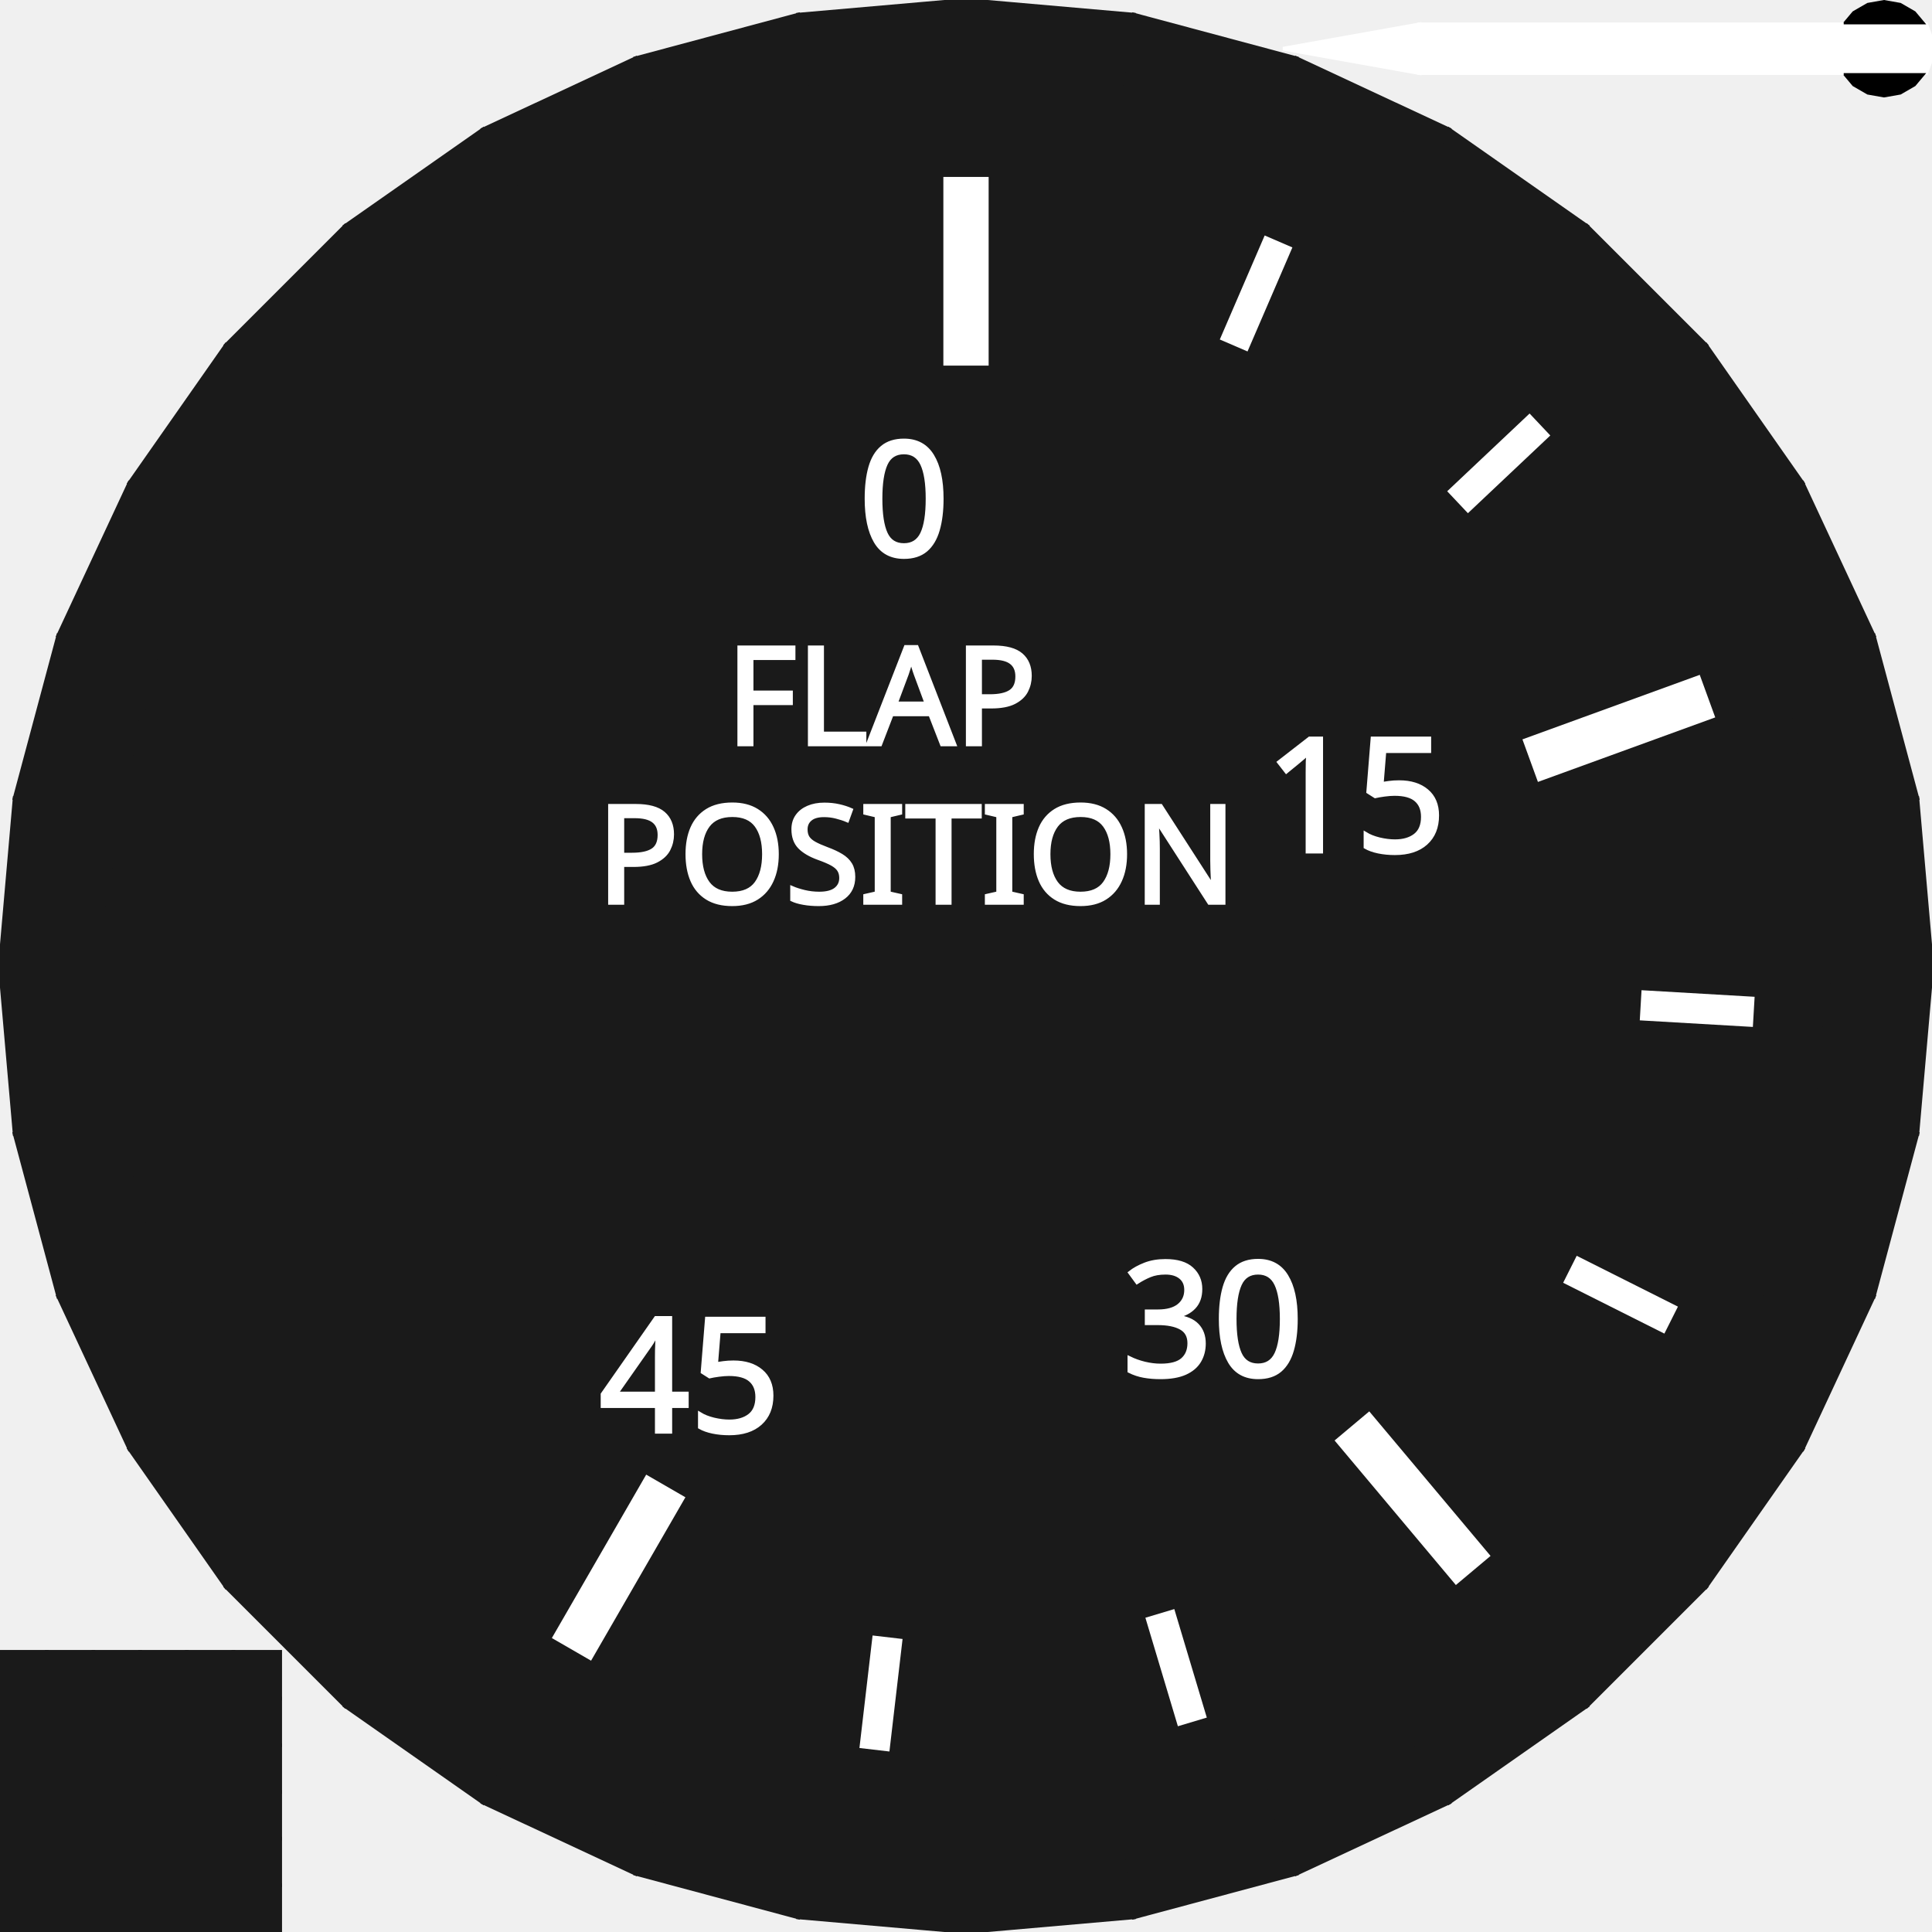
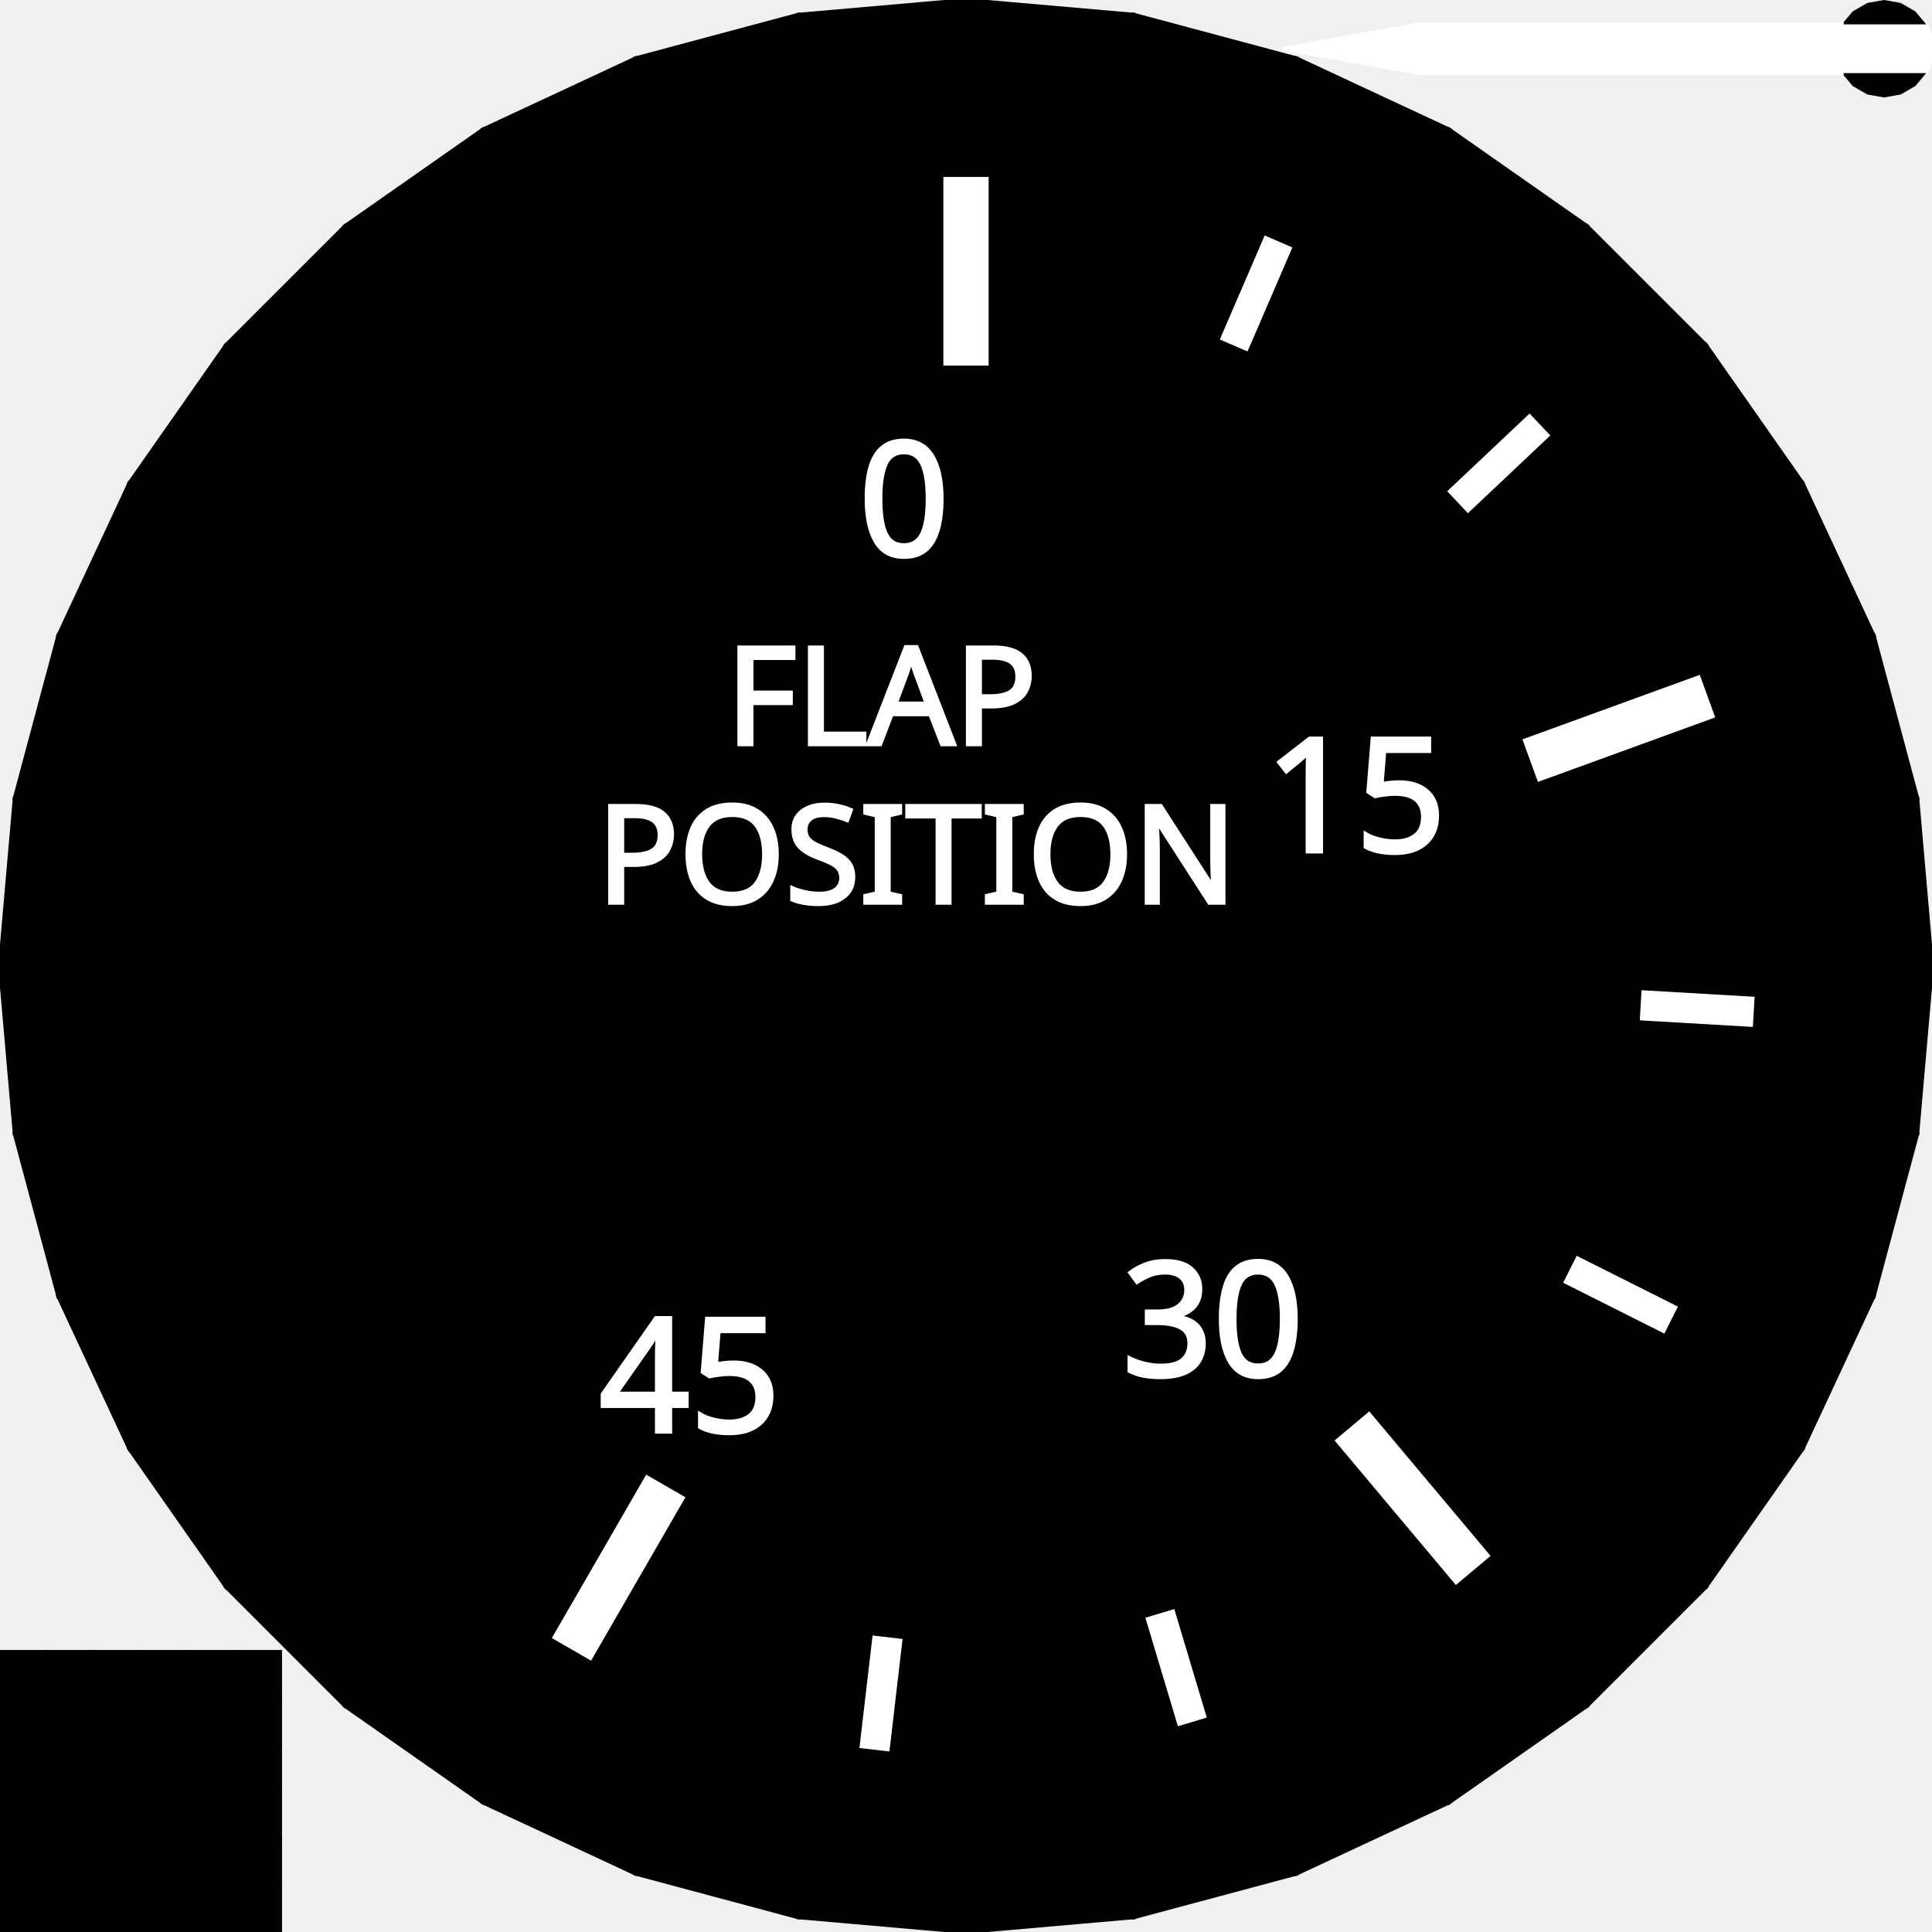
<svg xmlns="http://www.w3.org/2000/svg" width="512" height="512" viewBox="0 0 512 512" version="1.1" id="svg160">
  <defs id="defs164" />
-   <g id="Face" style="fill:#1a1a1a;stroke:#1a1a1a">
-     <polygon stroke="black" stroke-width="1" fill="rgb(204, 204, 204)" fill-opacity="1" points="481.471,216.243 484.950,256.000 512.000,256.000 508.111,211.546 " id="polygon6" style="fill:#1a1a1a;stroke:#1a1a1a" />
-     <polygon stroke="black" stroke-width="1" fill="rgb(204, 204, 204)" fill-opacity="1" points="471.142,177.695 481.471,216.243 508.111,211.546 496.561,168.443 " id="polygon8" style="fill:#1a1a1a;stroke:#1a1a1a" />
-     <polygon stroke="black" stroke-width="1" fill="rgb(204, 204, 204)" fill-opacity="1" points="454.276,141.525 471.142,177.695 496.561,168.443 477.703,128.000 " id="polygon10" style="fill:#1a1a1a;stroke:#1a1a1a" />
-     <polygon stroke="black" stroke-width="1" fill="rgb(204, 204, 204)" fill-opacity="1" points="431.386,108.834 454.276,141.525 477.703,128.000 452.107,91.446 " id="polygon12" style="fill:#1a1a1a;stroke:#1a1a1a" />
-     <polygon stroke="black" stroke-width="1" fill="rgb(204, 204, 204)" fill-opacity="1" points="403.166,80.614 431.386,108.834 452.107,91.446 420.554,59.893 " id="polygon14" style="fill:#1a1a1a;stroke:#1a1a1a" />
-     <polygon stroke="black" stroke-width="1" fill="rgb(204, 204, 204)" fill-opacity="1" points="370.475,57.724 403.166,80.614 420.554,59.893 384.000,34.297 " id="polygon16" style="fill:#1a1a1a;stroke:#1a1a1a" />
-     <polygon stroke="black" stroke-width="1" fill="rgb(204, 204, 204)" fill-opacity="1" points="334.305,40.858 370.475,57.724 384.000,34.297 343.557,15.439 " id="polygon18" style="fill:#1a1a1a;stroke:#1a1a1a" />
-     <polygon stroke="black" stroke-width="1" fill="rgb(204, 204, 204)" fill-opacity="1" points="295.757,30.529 334.305,40.858 343.557,15.439 300.454,3.889 " id="polygon20" style="fill:#1a1a1a;stroke:#1a1a1a" />
-     <polygon stroke="black" stroke-width="1" fill="rgb(204, 204, 204)" fill-opacity="1" points="256.000,27.050 295.757,30.529 300.454,3.889 256.000,0.000 " id="polygon22" style="fill:#1a1a1a;stroke:#1a1a1a" />
-     <polygon stroke="black" stroke-width="1" fill="rgb(204, 204, 204)" fill-opacity="1" points="216.243,30.529 256.000,27.050 256.000,0.000 211.546,3.889 " id="polygon24" style="fill:#1a1a1a;stroke:#1a1a1a" />
-     <polygon stroke="black" stroke-width="1" fill="rgb(204, 204, 204)" fill-opacity="1" points="177.695,40.858 216.243,30.529 211.546,3.889 168.443,15.439 " id="polygon26" style="fill:#1a1a1a;stroke:#1a1a1a" />
-     <polygon stroke="black" stroke-width="1" fill="rgb(204, 204, 204)" fill-opacity="1" points="141.525,57.724 177.695,40.858 168.443,15.439 128.000,34.297 " id="polygon28" style="fill:#1a1a1a;stroke:#1a1a1a" />
-     <polygon stroke="black" stroke-width="1" fill="rgb(204, 204, 204)" fill-opacity="1" points="108.834,80.614 141.525,57.724 128.000,34.297 91.446,59.893 " id="polygon30" style="fill:#1a1a1a;stroke:#1a1a1a" />
-     <polygon stroke="black" stroke-width="1" fill="rgb(204, 204, 204)" fill-opacity="1" points="80.614,108.834 108.834,80.614 91.446,59.893 59.893,91.446 " id="polygon32" style="fill:#1a1a1a;stroke:#1a1a1a" />
-     <polygon stroke="black" stroke-width="1" fill="rgb(204, 204, 204)" fill-opacity="1" points="57.724,141.525 80.614,108.834 59.893,91.446 34.298,128.000 " id="polygon34" style="fill:#1a1a1a;stroke:#1a1a1a" />
-     <polygon stroke="black" stroke-width="1" fill="rgb(204, 204, 204)" fill-opacity="1" points="40.858,177.694 57.724,141.525 34.298,128.000 15.439,168.443 " id="polygon36" style="fill:#1a1a1a;stroke:#1a1a1a" />
-     <polygon stroke="black" stroke-width="1" fill="rgb(204, 204, 204)" fill-opacity="1" points="30.529,216.243 40.858,177.694 15.439,168.443 3.889,211.546 " id="polygon38" style="fill:#1a1a1a;stroke:#1a1a1a" />
-     <polygon stroke="black" stroke-width="1" fill="rgb(204, 204, 204)" fill-opacity="1" points="27.050,256.000 30.529,216.243 3.889,211.546 0.000,256.000 " id="polygon40" style="fill:#1a1a1a;stroke:#1a1a1a" />
-     <polygon stroke="black" stroke-width="1" fill="rgb(204, 204, 204)" fill-opacity="1" points="30.529,295.757 27.050,256.000 0.000,256.000 3.889,300.454 " id="polygon42" style="fill:#1a1a1a;stroke:#1a1a1a" />
-     <polygon stroke="black" stroke-width="1" fill="rgb(204, 204, 204)" fill-opacity="1" points="40.858,334.305 30.529,295.757 3.889,300.454 15.439,343.557 " id="polygon44" style="fill:#1a1a1a;stroke:#1a1a1a" />
-     <polygon stroke="black" stroke-width="1" fill="rgb(204, 204, 204)" fill-opacity="1" points="57.724,370.475 40.858,334.305 15.439,343.557 34.297,384.000 " id="polygon46" style="fill:#1a1a1a;stroke:#1a1a1a" />
-     <polygon stroke="black" stroke-width="1" fill="rgb(204, 204, 204)" fill-opacity="1" points="80.614,403.166 57.724,370.475 34.297,384.000 59.893,420.554 " id="polygon48" style="fill:#1a1a1a;stroke:#1a1a1a" />
-     <polygon stroke="black" stroke-width="1" fill="rgb(204, 204, 204)" fill-opacity="1" points="108.834,431.386 80.614,403.166 59.893,420.554 91.446,452.107 " id="polygon50" style="fill:#1a1a1a;stroke:#1a1a1a" />
-     <polygon stroke="black" stroke-width="1" fill="rgb(204, 204, 204)" fill-opacity="1" points="141.525,454.276 108.834,431.386 91.446,452.107 128.000,477.702 " id="polygon52" style="fill:#1a1a1a;stroke:#1a1a1a" />
-     <polygon stroke="black" stroke-width="1" fill="rgb(204, 204, 204)" fill-opacity="1" points="177.694,471.142 141.525,454.276 128.000,477.702 168.443,496.561 " id="polygon54" style="fill:#1a1a1a;stroke:#1a1a1a" />
-     <polygon stroke="black" stroke-width="1" fill="rgb(204, 204, 204)" fill-opacity="1" points="216.243,481.471 177.694,471.142 168.443,496.561 211.546,508.111 " id="polygon56" style="fill:#1a1a1a;stroke:#1a1a1a" />
-     <polygon stroke="black" stroke-width="1" fill="rgb(204, 204, 204)" fill-opacity="1" points="256.000,484.950 216.243,481.471 211.546,508.111 256.000,512.000 " id="polygon58" style="fill:#1a1a1a;stroke:#1a1a1a" />
-     <polygon stroke="black" stroke-width="1" fill="rgb(204, 204, 204)" fill-opacity="1" points="295.757,481.471 256.000,484.950 256.000,512.000 300.454,508.111 " id="polygon60" style="fill:#1a1a1a;stroke:#1a1a1a" />
-     <polygon stroke="black" stroke-width="1" fill="rgb(204, 204, 204)" fill-opacity="1" points="334.305,471.142 295.757,481.471 300.454,508.111 343.557,496.561 " id="polygon62" style="fill:#1a1a1a;stroke:#1a1a1a" />
-     <polygon stroke="black" stroke-width="1" fill="rgb(204, 204, 204)" fill-opacity="1" points="370.475,454.276 334.305,471.142 343.557,496.561 384.000,477.703 " id="polygon64" style="fill:#1a1a1a;stroke:#1a1a1a" />
-     <polygon stroke="black" stroke-width="1" fill="rgb(204, 204, 204)" fill-opacity="1" points="403.166,431.386 370.475,454.276 384.000,477.703 420.554,452.107 " id="polygon66" style="fill:#1a1a1a;stroke:#1a1a1a" />
-     <polygon stroke="black" stroke-width="1" fill="rgb(204, 204, 204)" fill-opacity="1" points="431.386,403.166 403.166,431.386 420.554,452.107 452.107,420.554 " id="polygon68" style="fill:#1a1a1a;stroke:#1a1a1a" />
-     <polygon stroke="black" stroke-width="1" fill="rgb(204, 204, 204)" fill-opacity="1" points="454.276,370.475 431.386,403.166 452.107,420.554 477.702,384.000 " id="polygon70" style="fill:#1a1a1a;stroke:#1a1a1a" />
-     <polygon stroke="black" stroke-width="1" fill="rgb(204, 204, 204)" fill-opacity="1" points="471.142,334.306 454.276,370.475 477.702,384.000 496.561,343.557 " id="polygon72" style="fill:#1a1a1a;stroke:#1a1a1a" />
-     <polygon stroke="black" stroke-width="1" fill="rgb(204, 204, 204)" fill-opacity="1" points="481.471,295.757 471.142,334.306 496.561,343.557 508.111,300.454 " id="polygon74" style="fill:#1a1a1a;stroke:#1a1a1a" />
-     <polygon stroke="black" stroke-width="1" fill="rgb(204, 204, 204)" fill-opacity="1" points="484.950,256.000 481.471,295.757 508.111,300.454 512.000,256.000 " id="polygon76" style="fill:#1a1a1a;stroke:#1a1a1a" />
-     <polygon stroke="black" stroke-width="1" fill="rgb(204, 204, 204)" fill-opacity="1" points="484.950,256.000 481.471,216.243 471.142,177.695 454.276,141.525 431.386,108.834 403.166,80.614 370.475,57.724 334.305,40.858 295.757,30.529 256.000,27.050 216.243,30.529 177.695,40.858 141.525,57.724 108.834,80.614 80.614,108.834 57.724,141.525 40.858,177.694 30.529,216.243 27.050,256.000 30.529,295.757 40.858,334.305 57.724,370.475 80.614,403.166 108.834,431.386 141.525,454.276 177.694,471.142 216.243,481.471 256.000,484.950 295.757,481.471 334.305,471.142 370.475,454.276 403.166,431.386 431.386,403.166 454.276,370.475 471.142,334.306 481.471,295.757 " id="polygon78" style="fill:#1a1a1a;stroke:#1a1a1a" />
+   <g id="Face" style="fill:#000000;stroke:#000000">
+     <polygon stroke="black" stroke-width="1" fill="rgb(204, 204, 204)" fill-opacity="1" points="481.471,216.243 484.950,256.000 512.000,256.000 508.111,211.546 " id="polygon6" style="fill:#000000;stroke:#000000" />
+     <polygon stroke="black" stroke-width="1" fill="rgb(204, 204, 204)" fill-opacity="1" points="471.142,177.695 481.471,216.243 508.111,211.546 496.561,168.443 " id="polygon8" style="fill:#000000;stroke:#000000" />
+     <polygon stroke="black" stroke-width="1" fill="rgb(204, 204, 204)" fill-opacity="1" points="454.276,141.525 471.142,177.695 496.561,168.443 477.703,128.000 " id="polygon10" style="fill:#000000;stroke:#000000" />
+     <polygon stroke="black" stroke-width="1" fill="rgb(204, 204, 204)" fill-opacity="1" points="431.386,108.834 454.276,141.525 477.703,128.000 452.107,91.446 " id="polygon12" style="fill:#000000;stroke:#000000" />
+     <polygon stroke="black" stroke-width="1" fill="rgb(204, 204, 204)" fill-opacity="1" points="403.166,80.614 431.386,108.834 452.107,91.446 420.554,59.893 " id="polygon14" style="fill:#000000;stroke:#000000" />
+     <polygon stroke="black" stroke-width="1" fill="rgb(204, 204, 204)" fill-opacity="1" points="370.475,57.724 403.166,80.614 420.554,59.893 384.000,34.297 " id="polygon16" style="fill:#000000;stroke:#000000" />
+     <polygon stroke="black" stroke-width="1" fill="rgb(204, 204, 204)" fill-opacity="1" points="334.305,40.858 370.475,57.724 384.000,34.297 343.557,15.439 " id="polygon18" style="fill:#000000;stroke:#000000" />
+     <polygon stroke="black" stroke-width="1" fill="rgb(204, 204, 204)" fill-opacity="1" points="295.757,30.529 334.305,40.858 343.557,15.439 300.454,3.889 " id="polygon20" style="fill:#000000;stroke:#000000" />
+     <polygon stroke="black" stroke-width="1" fill="rgb(204, 204, 204)" fill-opacity="1" points="256.000,27.050 295.757,30.529 300.454,3.889 256.000,0.000 " id="polygon22" style="fill:#000000;stroke:#000000" />
+     <polygon stroke="black" stroke-width="1" fill="rgb(204, 204, 204)" fill-opacity="1" points="216.243,30.529 256.000,27.050 256.000,0.000 211.546,3.889 " id="polygon24" style="fill:#000000;stroke:#000000" />
+     <polygon stroke="black" stroke-width="1" fill="rgb(204, 204, 204)" fill-opacity="1" points="177.695,40.858 216.243,30.529 211.546,3.889 168.443,15.439 " id="polygon26" style="fill:#000000;stroke:#000000" />
+     <polygon stroke="black" stroke-width="1" fill="rgb(204, 204, 204)" fill-opacity="1" points="141.525,57.724 177.695,40.858 168.443,15.439 128.000,34.297 " id="polygon28" style="fill:#000000;stroke:#000000" />
+     <polygon stroke="black" stroke-width="1" fill="rgb(204, 204, 204)" fill-opacity="1" points="108.834,80.614 141.525,57.724 128.000,34.297 91.446,59.893 " id="polygon30" style="fill:#000000;stroke:#000000" />
+     <polygon stroke="black" stroke-width="1" fill="rgb(204, 204, 204)" fill-opacity="1" points="80.614,108.834 108.834,80.614 91.446,59.893 59.893,91.446 " id="polygon32" style="fill:#000000;stroke:#000000" />
+     <polygon stroke="black" stroke-width="1" fill="rgb(204, 204, 204)" fill-opacity="1" points="57.724,141.525 80.614,108.834 59.893,91.446 34.298,128.000 " id="polygon34" style="fill:#000000;stroke:#000000" />
+     <polygon stroke="black" stroke-width="1" fill="rgb(204, 204, 204)" fill-opacity="1" points="40.858,177.694 57.724,141.525 34.298,128.000 15.439,168.443 " id="polygon36" style="fill:#000000;stroke:#000000" />
+     <polygon stroke="black" stroke-width="1" fill="rgb(204, 204, 204)" fill-opacity="1" points="30.529,216.243 40.858,177.694 15.439,168.443 3.889,211.546 " id="polygon38" style="fill:#000000;stroke:#000000" />
+     <polygon stroke="black" stroke-width="1" fill="rgb(204, 204, 204)" fill-opacity="1" points="27.050,256.000 30.529,216.243 3.889,211.546 0.000,256.000 " id="polygon40" style="fill:#000000;stroke:#000000" />
+     <polygon stroke="black" stroke-width="1" fill="rgb(204, 204, 204)" fill-opacity="1" points="30.529,295.757 27.050,256.000 0.000,256.000 3.889,300.454 " id="polygon42" style="fill:#000000;stroke:#000000" />
+     <polygon stroke="black" stroke-width="1" fill="rgb(204, 204, 204)" fill-opacity="1" points="40.858,334.305 30.529,295.757 3.889,300.454 15.439,343.557 " id="polygon44" style="fill:#000000;stroke:#000000" />
+     <polygon stroke="black" stroke-width="1" fill="rgb(204, 204, 204)" fill-opacity="1" points="57.724,370.475 40.858,334.305 15.439,343.557 34.297,384.000 " id="polygon46" style="fill:#000000;stroke:#000000" />
+     <polygon stroke="black" stroke-width="1" fill="rgb(204, 204, 204)" fill-opacity="1" points="80.614,403.166 57.724,370.475 34.297,384.000 59.893,420.554 " id="polygon48" style="fill:#000000;stroke:#000000" />
+     <polygon stroke="black" stroke-width="1" fill="rgb(204, 204, 204)" fill-opacity="1" points="108.834,431.386 80.614,403.166 59.893,420.554 91.446,452.107 " id="polygon50" style="fill:#000000;stroke:#000000" />
+     <polygon stroke="black" stroke-width="1" fill="rgb(204, 204, 204)" fill-opacity="1" points="141.525,454.276 108.834,431.386 91.446,452.107 128.000,477.702 " id="polygon52" style="fill:#000000;stroke:#000000" />
+     <polygon stroke="black" stroke-width="1" fill="rgb(204, 204, 204)" fill-opacity="1" points="177.694,471.142 141.525,454.276 128.000,477.702 168.443,496.561 " id="polygon54" style="fill:#000000;stroke:#000000" />
+     <polygon stroke="black" stroke-width="1" fill="rgb(204, 204, 204)" fill-opacity="1" points="216.243,481.471 177.694,471.142 168.443,496.561 211.546,508.111 " id="polygon56" style="fill:#000000;stroke:#000000" />
+     <polygon stroke="black" stroke-width="1" fill="rgb(204, 204, 204)" fill-opacity="1" points="256.000,484.950 216.243,481.471 211.546,508.111 256.000,512.000 " id="polygon58" style="fill:#000000;stroke:#000000" />
+     <polygon stroke="black" stroke-width="1" fill="rgb(204, 204, 204)" fill-opacity="1" points="295.757,481.471 256.000,484.950 256.000,512.000 300.454,508.111 " id="polygon60" style="fill:#000000;stroke:#000000" />
+     <polygon stroke="black" stroke-width="1" fill="rgb(204, 204, 204)" fill-opacity="1" points="334.305,471.142 295.757,481.471 300.454,508.111 343.557,496.561 " id="polygon62" style="fill:#000000;stroke:#000000" />
+     <polygon stroke="black" stroke-width="1" fill="rgb(204, 204, 204)" fill-opacity="1" points="370.475,454.276 334.305,471.142 343.557,496.561 384.000,477.703 " id="polygon64" style="fill:#000000;stroke:#000000" />
+     <polygon stroke="black" stroke-width="1" fill="rgb(204, 204, 204)" fill-opacity="1" points="403.166,431.386 370.475,454.276 384.000,477.703 420.554,452.107 " id="polygon66" style="fill:#000000;stroke:#000000" />
+     <polygon stroke="black" stroke-width="1" fill="rgb(204, 204, 204)" fill-opacity="1" points="431.386,403.166 403.166,431.386 420.554,452.107 452.107,420.554 " id="polygon68" style="fill:#000000;stroke:#000000" />
+     <polygon stroke="black" stroke-width="1" fill="rgb(204, 204, 204)" fill-opacity="1" points="454.276,370.475 431.386,403.166 452.107,420.554 477.702,384.000 " id="polygon70" style="fill:#000000;stroke:#000000" />
+     <polygon stroke="black" stroke-width="1" fill="rgb(204, 204, 204)" fill-opacity="1" points="471.142,334.306 454.276,370.475 477.702,384.000 496.561,343.557 " id="polygon72" style="fill:#000000;stroke:#000000" />
+     <polygon stroke="black" stroke-width="1" fill="rgb(204, 204, 204)" fill-opacity="1" points="481.471,295.757 471.142,334.306 496.561,343.557 508.111,300.454 " id="polygon74" style="fill:#000000;stroke:#000000" />
+     <polygon stroke="black" stroke-width="1" fill="rgb(204, 204, 204)" fill-opacity="1" points="484.950,256.000 481.471,295.757 508.111,300.454 512.000,256.000 " id="polygon76" style="fill:#000000;stroke:#000000" />
+     <polygon stroke="black" stroke-width="1" fill="rgb(204, 204, 204)" fill-opacity="1" points="484.950,256.000 481.471,216.243 471.142,177.695 454.276,141.525 431.386,108.834 403.166,80.614 370.475,57.724 334.305,40.858 295.757,30.529 256.000,27.050 216.243,30.529 177.695,40.858 141.525,57.724 108.834,80.614 80.614,108.834 57.724,141.525 40.858,177.694 30.529,216.243 27.050,256.000 30.529,295.757 40.858,334.305 57.724,370.475 80.614,403.166 108.834,431.386 141.525,454.276 177.694,471.142 216.243,481.471 256.000,484.950 295.757,481.471 334.305,471.142 370.475,454.276 403.166,431.386 431.386,403.166 454.276,370.475 471.142,334.306 481.471,295.757 " id="polygon78" style="fill:#000000;stroke:#000000" />
  </g>
-   <g id="FaceWalls" style="fill:#1a1a1a;stroke:#1a1a1a">
-     <polygon stroke="black" stroke-width="1" fill="rgb(204, 204, 204)" fill-opacity="1" points="12.373,511.999 0.001,511.999 0.001,499.627 12.373,499.627 " id="polygon4" style="fill:#1a1a1a;stroke:#1a1a1a" />
-     <polygon stroke="black" stroke-width="1" fill="rgb(204, 204, 204)" fill-opacity="1" points="12.373,499.626 0.001,499.626 0.001,487.254 12.373,487.254 " id="polygon80" style="fill:#1a1a1a;stroke:#1a1a1a" />
-     <polygon stroke="black" stroke-width="1" fill="rgb(204, 204, 204)" fill-opacity="1" points="24.746,511.999 12.374,511.999 12.374,499.627 24.746,499.627 " id="polygon82" style="fill:#1a1a1a;stroke:#1a1a1a" />
-     <polygon stroke="black" stroke-width="1" fill="rgb(204, 204, 204)" fill-opacity="1" points="24.746,499.626 12.374,499.626 12.374,487.254 24.746,487.254 " id="polygon84" style="fill:#1a1a1a;stroke:#1a1a1a" />
-     <polygon stroke="black" stroke-width="1" fill="rgb(204, 204, 204)" fill-opacity="1" points="12.373,487.253 0.001,487.253 0.001,474.881 12.373,474.881 " id="polygon86" style="fill:#1a1a1a;stroke:#1a1a1a" />
-     <polygon stroke="black" stroke-width="1" fill="rgb(204, 204, 204)" fill-opacity="1" points="37.119,511.999 24.747,511.999 24.747,499.627 37.119,499.627 " id="polygon88" style="fill:#1a1a1a;stroke:#1a1a1a" />
-     <polygon stroke="black" stroke-width="1" fill="rgb(204, 204, 204)" fill-opacity="1" points="24.746,487.253 12.374,487.253 12.374,474.881 24.746,474.881 " id="polygon90" style="fill:#1a1a1a;stroke:#1a1a1a" />
-     <polygon stroke="black" stroke-width="1" fill="rgb(204, 204, 204)" fill-opacity="1" points="37.119,499.626 24.747,499.626 24.747,487.254 37.119,487.254 " id="polygon92" style="fill:#1a1a1a;stroke:#1a1a1a" />
-     <polygon stroke="black" stroke-width="1" fill="rgb(204, 204, 204)" fill-opacity="1" points="37.119,487.253 24.747,487.253 24.747,474.881 37.119,474.881 " id="polygon94" style="fill:#1a1a1a;stroke:#1a1a1a" />
-     <polygon stroke="black" stroke-width="1" fill="rgb(204, 204, 204)" fill-opacity="1" points="12.373,474.879 0.001,474.879 0.001,462.507 12.373,462.507 " id="polygon96" style="fill:#1a1a1a;stroke:#1a1a1a" />
-     <polygon stroke="black" stroke-width="1" fill="rgb(204, 204, 204)" fill-opacity="1" points="49.493,511.999 37.121,511.999 37.121,499.627 49.493,499.627 " id="polygon98" style="fill:#1a1a1a;stroke:#1a1a1a" />
-     <polygon stroke="black" stroke-width="1" fill="rgb(204, 204, 204)" fill-opacity="1" points="24.746,474.879 12.374,474.879 12.374,462.507 24.746,462.507 " id="polygon100" style="fill:#1a1a1a;stroke:#1a1a1a" />
-     <polygon stroke="black" stroke-width="1" fill="rgb(204, 204, 204)" fill-opacity="1" points="49.493,499.626 37.121,499.626 37.121,487.254 49.493,487.254 " id="polygon102" style="fill:#1a1a1a;stroke:#1a1a1a" />
-     <polygon stroke="black" stroke-width="1" fill="rgb(204, 204, 204)" fill-opacity="1" points="37.119,474.879 24.747,474.879 24.747,462.507 37.119,462.507 " id="polygon104" style="fill:#1a1a1a;stroke:#1a1a1a" />
-     <polygon stroke="black" stroke-width="1" fill="rgb(204, 204, 204)" fill-opacity="1" points="49.493,487.253 37.121,487.253 37.121,474.881 49.493,474.881 " id="polygon106" style="fill:#1a1a1a;stroke:#1a1a1a" />
-     <polygon stroke="black" stroke-width="1" fill="rgb(204, 204, 204)" fill-opacity="1" points="49.493,474.879 37.121,474.879 37.121,462.507 49.493,462.507 " id="polygon108" style="fill:#1a1a1a;stroke:#1a1a1a" />
-     <polygon stroke="black" stroke-width="1" fill="rgb(204, 204, 204)" fill-opacity="1" points="12.373,462.506 0.001,462.506 0.001,450.134 12.373,450.134 " id="polygon110" style="fill:#1a1a1a;stroke:#1a1a1a" />
-     <polygon stroke="black" stroke-width="1" fill="rgb(204, 204, 204)" fill-opacity="1" points="61.866,511.999 49.494,511.999 49.494,499.627 61.866,499.627 " id="polygon112" style="fill:#1a1a1a;stroke:#1a1a1a" />
-     <polygon stroke="black" stroke-width="1" fill="rgb(204, 204, 204)" fill-opacity="1" points="24.746,462.506 12.374,462.506 12.374,450.134 24.746,450.134 " id="polygon114" style="fill:#1a1a1a;stroke:#1a1a1a" />
-     <polygon stroke="black" stroke-width="1" fill="rgb(204, 204, 204)" fill-opacity="1" points="61.866,499.626 49.494,499.626 49.494,487.254 61.866,487.254 " id="polygon116" style="fill:#1a1a1a;stroke:#1a1a1a" />
-     <polygon stroke="black" stroke-width="1" fill="rgb(204, 204, 204)" fill-opacity="1" points="37.119,462.506 24.747,462.506 24.747,450.134 37.119,450.134 " id="polygon118" style="fill:#1a1a1a;stroke:#1a1a1a" />
-     <polygon stroke="black" stroke-width="1" fill="rgb(204, 204, 204)" fill-opacity="1" points="61.866,487.253 49.494,487.253 49.494,474.881 61.866,474.881 " id="polygon120" style="fill:#1a1a1a;stroke:#1a1a1a" />
-     <polygon stroke="black" stroke-width="1" fill="rgb(204, 204, 204)" fill-opacity="1" points="49.493,462.506 37.121,462.506 37.121,450.134 49.493,450.134 " id="polygon122" style="fill:#1a1a1a;stroke:#1a1a1a" />
-     <polygon stroke="black" stroke-width="1" fill="rgb(204, 204, 204)" fill-opacity="1" points="61.866,474.879 49.494,474.879 49.494,462.507 61.866,462.507 " id="polygon124" style="fill:#1a1a1a;stroke:#1a1a1a" />
-     <polygon stroke="black" stroke-width="1" fill="rgb(204, 204, 204)" fill-opacity="1" points="61.866,462.506 49.494,462.506 49.494,450.134 61.866,450.134 " id="polygon126" style="fill:#1a1a1a;stroke:#1a1a1a" />
-     <polygon stroke="black" stroke-width="1" fill="rgb(204, 204, 204)" fill-opacity="1" points="12.373,450.133 0.001,450.133 0.001,437.761 12.373,437.761 " id="polygon128" style="fill:#1a1a1a;stroke:#1a1a1a" />
-     <polygon stroke="black" stroke-width="1" fill="rgb(204, 204, 204)" fill-opacity="1" points="74.239,511.999 61.867,511.999 61.867,499.627 74.239,499.627 " id="polygon130" style="fill:#1a1a1a;stroke:#1a1a1a" />
-     <polygon stroke="black" stroke-width="1" fill="rgb(204, 204, 204)" fill-opacity="1" points="24.746,450.133 12.374,450.133 12.374,437.761 24.746,437.761 " id="polygon132" style="fill:#1a1a1a;stroke:#1a1a1a" />
-     <polygon stroke="black" stroke-width="1" fill="rgb(204, 204, 204)" fill-opacity="1" points="74.239,499.626 61.867,499.626 61.867,487.254 74.239,487.254 " id="polygon134" style="fill:#1a1a1a;stroke:#1a1a1a" />
-     <polygon stroke="black" stroke-width="1" fill="rgb(204, 204, 204)" fill-opacity="1" points="37.119,450.133 24.747,450.133 24.747,437.761 37.119,437.761 " id="polygon136" style="fill:#1a1a1a;stroke:#1a1a1a" />
-     <polygon stroke="black" stroke-width="1" fill="rgb(204, 204, 204)" fill-opacity="1" points="74.239,487.253 61.867,487.253 61.867,474.881 74.239,474.881 " id="polygon138" style="fill:#1a1a1a;stroke:#1a1a1a" />
-     <polygon stroke="black" stroke-width="1" fill="rgb(204, 204, 204)" fill-opacity="1" points="49.493,450.133 37.121,450.133 37.121,437.761 49.493,437.761 " id="polygon140" style="fill:#1a1a1a;stroke:#1a1a1a" />
-     <polygon stroke="black" stroke-width="1" fill="rgb(204, 204, 204)" fill-opacity="1" points="74.239,474.879 61.867,474.879 61.867,462.507 74.239,462.507 " id="polygon142" style="fill:#1a1a1a;stroke:#1a1a1a" />
-     <polygon stroke="black" stroke-width="1" fill="rgb(204, 204, 204)" fill-opacity="1" points="61.866,450.133 49.494,450.133 49.494,437.761 61.866,437.761 " id="polygon144" style="fill:#1a1a1a;stroke:#1a1a1a" />
-     <polygon stroke="black" stroke-width="1" fill="rgb(204, 204, 204)" fill-opacity="1" points="74.239,462.506 61.867,462.506 61.867,450.134 74.239,450.134 " id="polygon146" style="fill:#1a1a1a;stroke:#1a1a1a" />
-     <polygon stroke="black" stroke-width="1" fill="rgb(204, 204, 204)" fill-opacity="1" points="74.239,450.133 61.867,450.133 61.867,437.761 74.239,437.761 " id="polygon148" style="fill:#1a1a1a;stroke:#1a1a1a" />
+   <g id="FaceWalls" style="fill:#000000;stroke:#000000">
+     <polygon stroke="black" stroke-width="1" fill="rgb(204, 204, 204)" fill-opacity="1" points="12.373,511.999 0.001,511.999 0.001,499.627 12.373,499.627 " id="polygon4" style="fill:#000000;stroke:#000000" />
+     <polygon stroke="black" stroke-width="1" fill="rgb(204, 204, 204)" fill-opacity="1" points="12.373,499.626 0.001,499.626 0.001,487.254 12.373,487.254 " id="polygon80" style="fill:#000000;stroke:#000000" />
+     <polygon stroke="black" stroke-width="1" fill="rgb(204, 204, 204)" fill-opacity="1" points="24.746,511.999 12.374,511.999 12.374,499.627 24.746,499.627 " id="polygon82" style="fill:#000000;stroke:#000000" />
+     <polygon stroke="black" stroke-width="1" fill="rgb(204, 204, 204)" fill-opacity="1" points="24.746,499.626 12.374,499.626 12.374,487.254 24.746,487.254 " id="polygon84" style="fill:#000000;stroke:#000000" />
+     <polygon stroke="black" stroke-width="1" fill="rgb(204, 204, 204)" fill-opacity="1" points="12.373,487.253 0.001,487.253 0.001,474.881 12.373,474.881 " id="polygon86" style="fill:#000000;stroke:#000000" />
+     <polygon stroke="black" stroke-width="1" fill="rgb(204, 204, 204)" fill-opacity="1" points="37.119,511.999 24.747,511.999 24.747,499.627 37.119,499.627 " id="polygon88" style="fill:#000000;stroke:#000000" />
+     <polygon stroke="black" stroke-width="1" fill="rgb(204, 204, 204)" fill-opacity="1" points="24.746,487.253 12.374,487.253 12.374,474.881 24.746,474.881 " id="polygon90" style="fill:#000000;stroke:#000000" />
+     <polygon stroke="black" stroke-width="1" fill="rgb(204, 204, 204)" fill-opacity="1" points="37.119,499.626 24.747,499.626 24.747,487.254 37.119,487.254 " id="polygon92" style="fill:#000000;stroke:#000000" />
+     <polygon stroke="black" stroke-width="1" fill="rgb(204, 204, 204)" fill-opacity="1" points="37.119,487.253 24.747,487.253 24.747,474.881 37.119,474.881 " id="polygon94" style="fill:#000000;stroke:#000000" />
+     <polygon stroke="black" stroke-width="1" fill="rgb(204, 204, 204)" fill-opacity="1" points="12.373,474.879 0.001,474.879 0.001,462.507 12.373,462.507 " id="polygon96" style="fill:#000000;stroke:#000000" />
+     <polygon stroke="black" stroke-width="1" fill="rgb(204, 204, 204)" fill-opacity="1" points="49.493,511.999 37.121,511.999 37.121,499.627 49.493,499.627 " id="polygon98" style="fill:#000000;stroke:#000000" />
+     <polygon stroke="black" stroke-width="1" fill="rgb(204, 204, 204)" fill-opacity="1" points="24.746,474.879 12.374,474.879 12.374,462.507 24.746,462.507 " id="polygon100" style="fill:#000000;stroke:#000000" />
+     <polygon stroke="black" stroke-width="1" fill="rgb(204, 204, 204)" fill-opacity="1" points="49.493,499.626 37.121,499.626 37.121,487.254 49.493,487.254 " id="polygon102" style="fill:#000000;stroke:#000000" />
+     <polygon stroke="black" stroke-width="1" fill="rgb(204, 204, 204)" fill-opacity="1" points="37.119,474.879 24.747,474.879 24.747,462.507 37.119,462.507 " id="polygon104" style="fill:#000000;stroke:#000000" />
+     <polygon stroke="black" stroke-width="1" fill="rgb(204, 204, 204)" fill-opacity="1" points="49.493,487.253 37.121,487.253 37.121,474.881 49.493,474.881 " id="polygon106" style="fill:#000000;stroke:#000000" />
+     <polygon stroke="black" stroke-width="1" fill="rgb(204, 204, 204)" fill-opacity="1" points="49.493,474.879 37.121,474.879 37.121,462.507 49.493,462.507 " id="polygon108" style="fill:#000000;stroke:#000000" />
+     <polygon stroke="black" stroke-width="1" fill="rgb(204, 204, 204)" fill-opacity="1" points="12.373,462.506 0.001,462.506 0.001,450.134 12.373,450.134 " id="polygon110" style="fill:#000000;stroke:#000000" />
+     <polygon stroke="black" stroke-width="1" fill="rgb(204, 204, 204)" fill-opacity="1" points="61.866,511.999 49.494,511.999 49.494,499.627 61.866,499.627 " id="polygon112" style="fill:#000000;stroke:#000000" />
+     <polygon stroke="black" stroke-width="1" fill="rgb(204, 204, 204)" fill-opacity="1" points="24.746,462.506 12.374,462.506 12.374,450.134 24.746,450.134 " id="polygon114" style="fill:#000000;stroke:#000000" />
+     <polygon stroke="black" stroke-width="1" fill="rgb(204, 204, 204)" fill-opacity="1" points="61.866,499.626 49.494,499.626 49.494,487.254 61.866,487.254 " id="polygon116" style="fill:#000000;stroke:#000000" />
+     <polygon stroke="black" stroke-width="1" fill="rgb(204, 204, 204)" fill-opacity="1" points="37.119,462.506 24.747,462.506 24.747,450.134 37.119,450.134 " id="polygon118" style="fill:#000000;stroke:#000000" />
+     <polygon stroke="black" stroke-width="1" fill="rgb(204, 204, 204)" fill-opacity="1" points="61.866,487.253 49.494,487.253 49.494,474.881 61.866,474.881 " id="polygon120" style="fill:#000000;stroke:#000000" />
+     <polygon stroke="black" stroke-width="1" fill="rgb(204, 204, 204)" fill-opacity="1" points="49.493,462.506 37.121,462.506 37.121,450.134 49.493,450.134 " id="polygon122" style="fill:#000000;stroke:#000000" />
+     <polygon stroke="black" stroke-width="1" fill="rgb(204, 204, 204)" fill-opacity="1" points="61.866,474.879 49.494,474.879 49.494,462.507 61.866,462.507 " id="polygon124" style="fill:#000000;stroke:#000000" />
+     <polygon stroke="black" stroke-width="1" fill="rgb(204, 204, 204)" fill-opacity="1" points="61.866,462.506 49.494,462.506 49.494,450.134 61.866,450.134 " id="polygon126" style="fill:#000000;stroke:#000000" />
+     <polygon stroke="black" stroke-width="1" fill="rgb(204, 204, 204)" fill-opacity="1" points="12.373,450.133 0.001,450.133 0.001,437.761 12.373,437.761 " id="polygon128" style="fill:#000000;stroke:#000000" />
+     <polygon stroke="black" stroke-width="1" fill="rgb(204, 204, 204)" fill-opacity="1" points="74.239,511.999 61.867,511.999 61.867,499.627 74.239,499.627 " id="polygon130" style="fill:#000000;stroke:#000000" />
+     <polygon stroke="black" stroke-width="1" fill="rgb(204, 204, 204)" fill-opacity="1" points="24.746,450.133 12.374,450.133 12.374,437.761 24.746,437.761 " id="polygon132" style="fill:#000000;stroke:#000000" />
+     <polygon stroke="black" stroke-width="1" fill="rgb(204, 204, 204)" fill-opacity="1" points="74.239,499.626 61.867,499.626 61.867,487.254 74.239,487.254 " id="polygon134" style="fill:#000000;stroke:#000000" />
+     <polygon stroke="black" stroke-width="1" fill="rgb(204, 204, 204)" fill-opacity="1" points="37.119,450.133 24.747,450.133 24.747,437.761 37.119,437.761 " id="polygon136" style="fill:#000000;stroke:#000000" />
+     <polygon stroke="black" stroke-width="1" fill="rgb(204, 204, 204)" fill-opacity="1" points="74.239,487.253 61.867,487.253 61.867,474.881 74.239,474.881 " id="polygon138" style="fill:#000000;stroke:#000000" />
+     <polygon stroke="black" stroke-width="1" fill="rgb(204, 204, 204)" fill-opacity="1" points="49.493,450.133 37.121,450.133 37.121,437.761 49.493,437.761 " id="polygon140" style="fill:#000000;stroke:#000000" />
+     <polygon stroke="black" stroke-width="1" fill="rgb(204, 204, 204)" fill-opacity="1" points="74.239,474.879 61.867,474.879 61.867,462.507 74.239,462.507 " id="polygon142" style="fill:#000000;stroke:#000000" />
+     <polygon stroke="black" stroke-width="1" fill="rgb(204, 204, 204)" fill-opacity="1" points="61.866,450.133 49.494,450.133 49.494,437.761 61.866,437.761 " id="polygon144" style="fill:#000000;stroke:#000000" />
+     <polygon stroke="black" stroke-width="1" fill="rgb(204, 204, 204)" fill-opacity="1" points="74.239,462.506 61.867,462.506 61.867,450.134 74.239,450.134 " id="polygon146" style="fill:#000000;stroke:#000000" />
+     <polygon stroke="black" stroke-width="1" fill="rgb(204, 204, 204)" fill-opacity="1" points="74.239,450.133 61.867,450.133 61.867,437.761 74.239,437.761 " id="polygon148" style="fill:#000000;stroke:#000000" />
  </g>
  <g id="Needle" style="fill:#ffffff;stroke:#ffffff">
    <polygon stroke="black" stroke-width="1" fill="rgb(204, 204, 204)" fill-opacity="1" points="510.466,6.456 488.102,6.456 488.102,19.368 510.466,19.368 512.000,15.154 512.000,10.670 " id="polygon154" style="fill:#ffffff;stroke:#ffffff" />
    <polygon stroke="black" stroke-width="1" fill="rgb(204, 204, 204)" fill-opacity="1" points="510.466,19.368 488.102,19.368 490.984,22.804 494.868,25.046 499.284,25.825 503.700,25.046 507.584,22.804 " id="polygon150" style="fill:#000000;stroke:none" />
    <polygon stroke="black" stroke-width="1" fill="rgb(204, 204, 204)" fill-opacity="1" points="376.179,6.456 340.024,12.912 376.179,19.368 " id="polygon152" style="fill:#ffffff;stroke:#ffffff" />
    <polygon stroke="black" stroke-width="1" fill="rgb(204, 204, 204)" fill-opacity="1" points="499.284,0.000 494.868,0.779 490.984,3.021 488.102,6.456 510.466,6.456 507.584,3.021 503.700,0.779 " id="polygon156" style="fill:#000000;stroke:none" />
    <polygon stroke="black" stroke-width="1" fill="rgb(204, 204, 204)" fill-opacity="1" points="488.102,6.456 376.179,6.456 376.179,19.368 488.102,19.368 " id="polygon158" style="fill:#ffffff;stroke:#ffffff" />
  </g>
  <path style="fill:#1a1a1a;stroke:#ffffff;stroke-width:12;stroke-linecap:butt;stroke-miterlimit:4;stroke-dasharray:none;paint-order:stroke markers fill" d="M 256,46.887 V 96.891" id="path1772" />
  <path style="fill:#1a1a1a;stroke:#ffffff;stroke-width:12;stroke-linecap:butt;stroke-miterlimit:4;stroke-dasharray:none;paint-order:stroke markers fill" d="m 452.502,184.479 -46.988,17.102" id="path2064" />
  <path style="fill:#1a1a1a;stroke:#ffffff;stroke-width:12;stroke-linecap:butt;stroke-miterlimit:4;stroke-dasharray:none;paint-order:stroke markers fill" d="M 390.416,416.19 358.274,377.885" id="path2153" />
  <path style="fill:#1a1a1a;stroke:#ffffff;stroke-width:12;stroke-linecap:butt;stroke-miterlimit:4;stroke-dasharray:none;paint-order:stroke markers fill" d="m 151.443,437.098 25.002,-43.305" id="path2155" />
  <path style="fill:#1a1a1a;stroke:#ffffff;stroke-width:8;stroke-linecap:butt;stroke-miterlimit:4;stroke-dasharray:none;paint-order:stroke markers fill" d="m 338.824,63.988 -11.89,27.565" id="path2335" />
  <path style="fill:#1a1a1a;stroke:#ffffff;stroke-width:8;stroke-linecap:butt;stroke-miterlimit:4;stroke-dasharray:none;paint-order:stroke markers fill" d="M 408.102,112.496 386.267,133.097" id="path3266" />
  <path style="fill:#1a1a1a;stroke:#ffffff;stroke-width:8;stroke-linecap:butt;stroke-miterlimit:4;stroke-dasharray:none;paint-order:stroke markers fill" d="m 464.76,268.154 -29.969,-1.745" id="path3268" />
  <path style="fill:#1a1a1a;stroke:#ffffff;stroke-width:8;stroke-linecap:butt;stroke-miterlimit:4;stroke-dasharray:none;paint-order:stroke markers fill" d="M 442.873,349.844 416.046,336.373" id="path3270" />
  <path style="fill:#1a1a1a;stroke:#ffffff;stroke-width:8;stroke-linecap:butt;stroke-miterlimit:4;stroke-dasharray:none;paint-order:stroke markers fill" d="m 315.983,456.326 -8.611,-28.758" id="path3272" />
  <path style="fill:#1a1a1a;stroke:#ffffff;stroke-width:8;stroke-linecap:butt;stroke-miterlimit:4;stroke-dasharray:none;paint-order:stroke markers fill" d="m 231.733,463.701 3.484,-29.817" id="path3274" />
  <text xml:space="preserve" style="font-style:normal;font-variant:normal;font-weight:normal;font-stretch:normal;font-size:42px;line-height:1.25;font-family:BetecknaGS;-inkscape-font-specification:'BetecknaGS, Normal';text-align:center;writing-mode:lr-tb;text-anchor:middle;fill:#ffffff;stroke:#ffffff;stroke-width:1;stroke-linecap:butt;stroke-miterlimit:4;stroke-dasharray:none;paint-order:stroke markers fill;font-variant-ligatures:normal;font-variant-caps:normal;font-variant-numeric:normal;font-variant-east-asian:normal" x="255.979" y="147.192" id="text4803">
    <tspan id="tspan4801" x="255.979" y="147.192">0</tspan>
  </text>
  <text xml:space="preserve" style="font-style:normal;font-variant:normal;font-weight:normal;font-stretch:normal;font-size:42px;line-height:1.25;font-family:BetecknaGS;-inkscape-font-specification:'BetecknaGS, Normal';text-align:center;writing-mode:lr-tb;text-anchor:middle;fill:#ffffff;stroke:#ffffff;stroke-width:1;stroke-linecap:butt;stroke-miterlimit:4;stroke-dasharray:none;paint-order:stroke markers fill;font-variant-ligatures:normal;font-variant-caps:normal;font-variant-numeric:normal;font-variant-east-asian:normal" x="375.62" y="225.678" id="text8385">
    <tspan id="tspan8383" x="375.62" y="225.678">15</tspan>
  </text>
  <text xml:space="preserve" style="font-style:normal;font-variant:normal;font-weight:normal;font-stretch:normal;font-size:42px;line-height:1.25;font-family:BetecknaGS;-inkscape-font-specification:'BetecknaGS, Normal';text-align:center;writing-mode:lr-tb;text-anchor:middle;fill:#ffffff;stroke:#ffffff;stroke-width:1;stroke-linecap:butt;stroke-miterlimit:4;stroke-dasharray:none;paint-order:stroke markers fill;font-variant-ligatures:normal;font-variant-caps:normal;font-variant-numeric:normal;font-variant-east-asian:normal" x="337.823" y="364.571" id="text9485">
    <tspan id="tspan9483" x="337.823" y="364.571">30</tspan>
  </text>
  <text xml:space="preserve" style="font-style:normal;font-variant:normal;font-weight:normal;font-stretch:normal;font-size:42px;line-height:1.25;font-family:BetecknaGS;-inkscape-font-specification:'BetecknaGS, Normal';text-align:center;writing-mode:lr-tb;text-anchor:middle;fill:#ffffff;stroke:#ffffff;stroke-width:1;stroke-linecap:butt;stroke-miterlimit:4;stroke-dasharray:none;paint-order:stroke markers fill;font-variant-ligatures:normal;font-variant-caps:normal;font-variant-numeric:normal;font-variant-east-asian:normal" x="199.222" y="379.433" id="text10391">
    <tspan id="tspan10389" x="199.222" y="379.433">45</tspan>
  </text>
  <text xml:space="preserve" style="font-style:normal;font-variant:normal;font-weight:normal;font-stretch:normal;font-size:36px;line-height:1;font-family:BetecknaGS;-inkscape-font-specification:'BetecknaGS, Normal';font-variant-ligatures:normal;font-variant-caps:normal;font-variant-numeric:normal;font-variant-east-asian:normal;text-align:center;writing-mode:lr-tb;text-anchor:middle;fill:#ffffff;stroke:#ffffff;stroke-width:1;stroke-linecap:butt;stroke-miterlimit:4;stroke-dasharray:none;paint-order:stroke markers fill" x="257.005" y="197.267" id="text11795">
    <tspan id="tspan11793" x="257.005" y="197.267">FLAP</tspan>
    <tspan x="257.005" y="239.267" id="tspan11797">POSITION</tspan>
  </text>
</svg>
